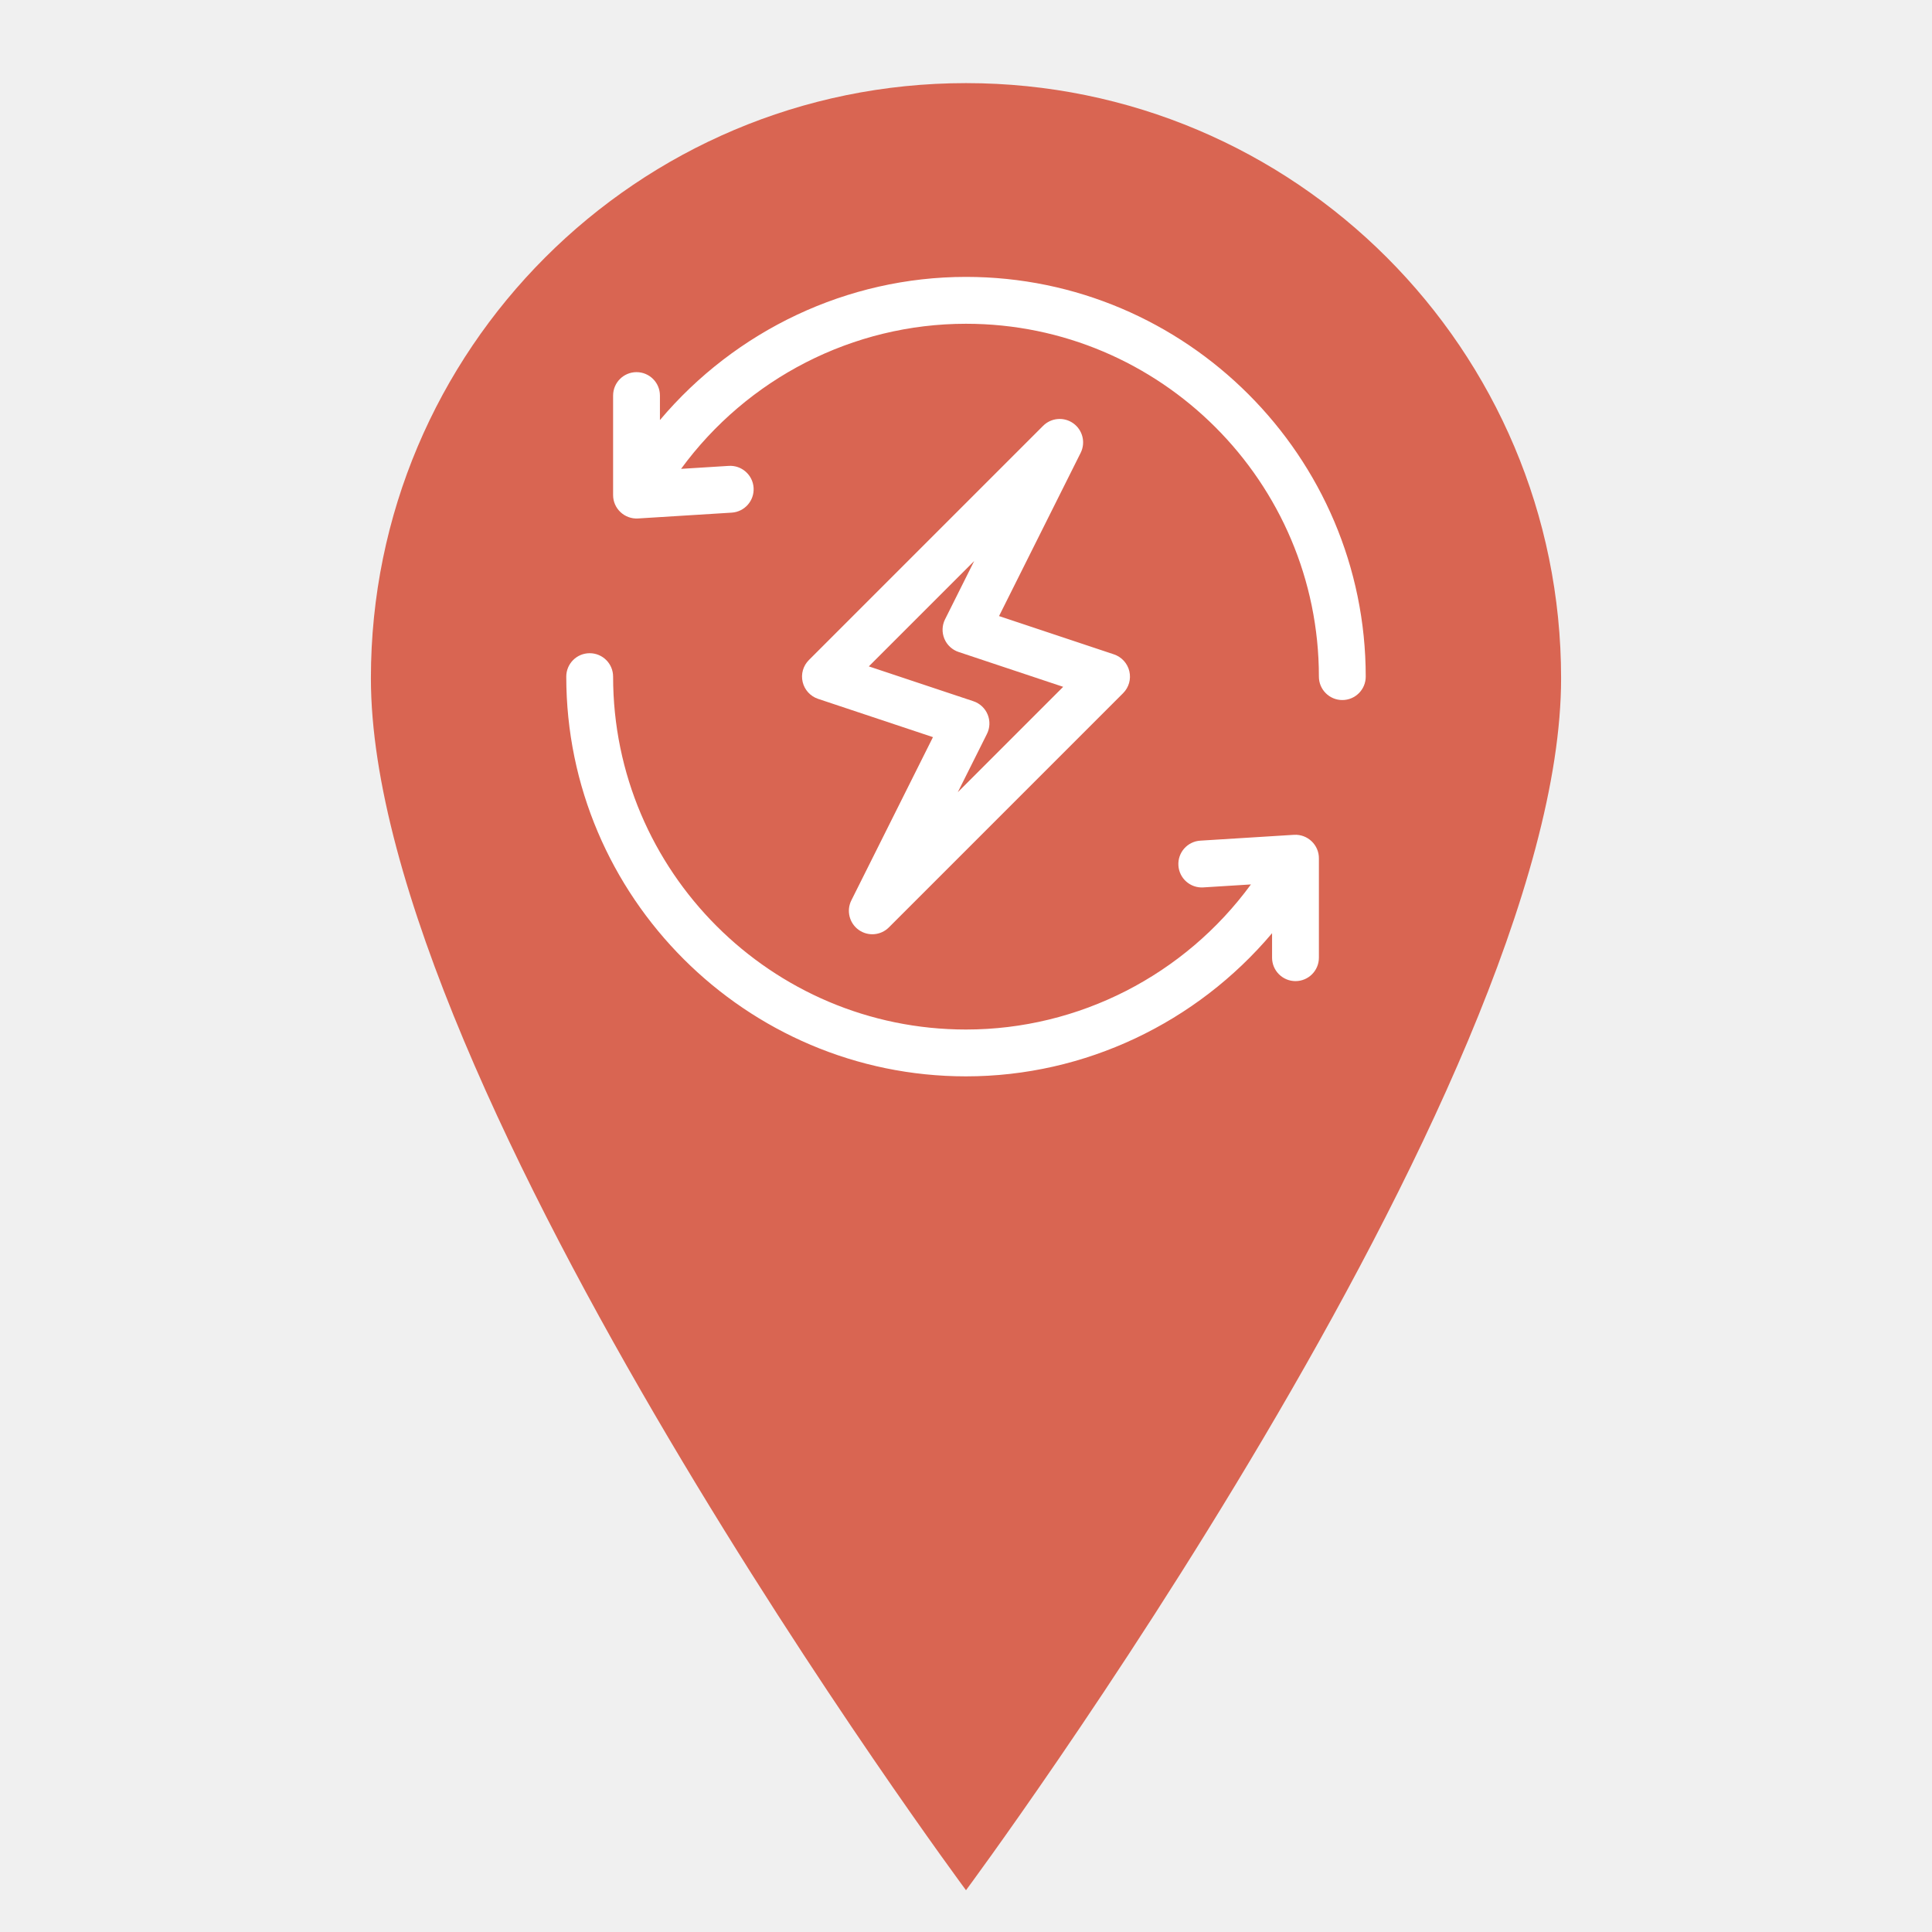
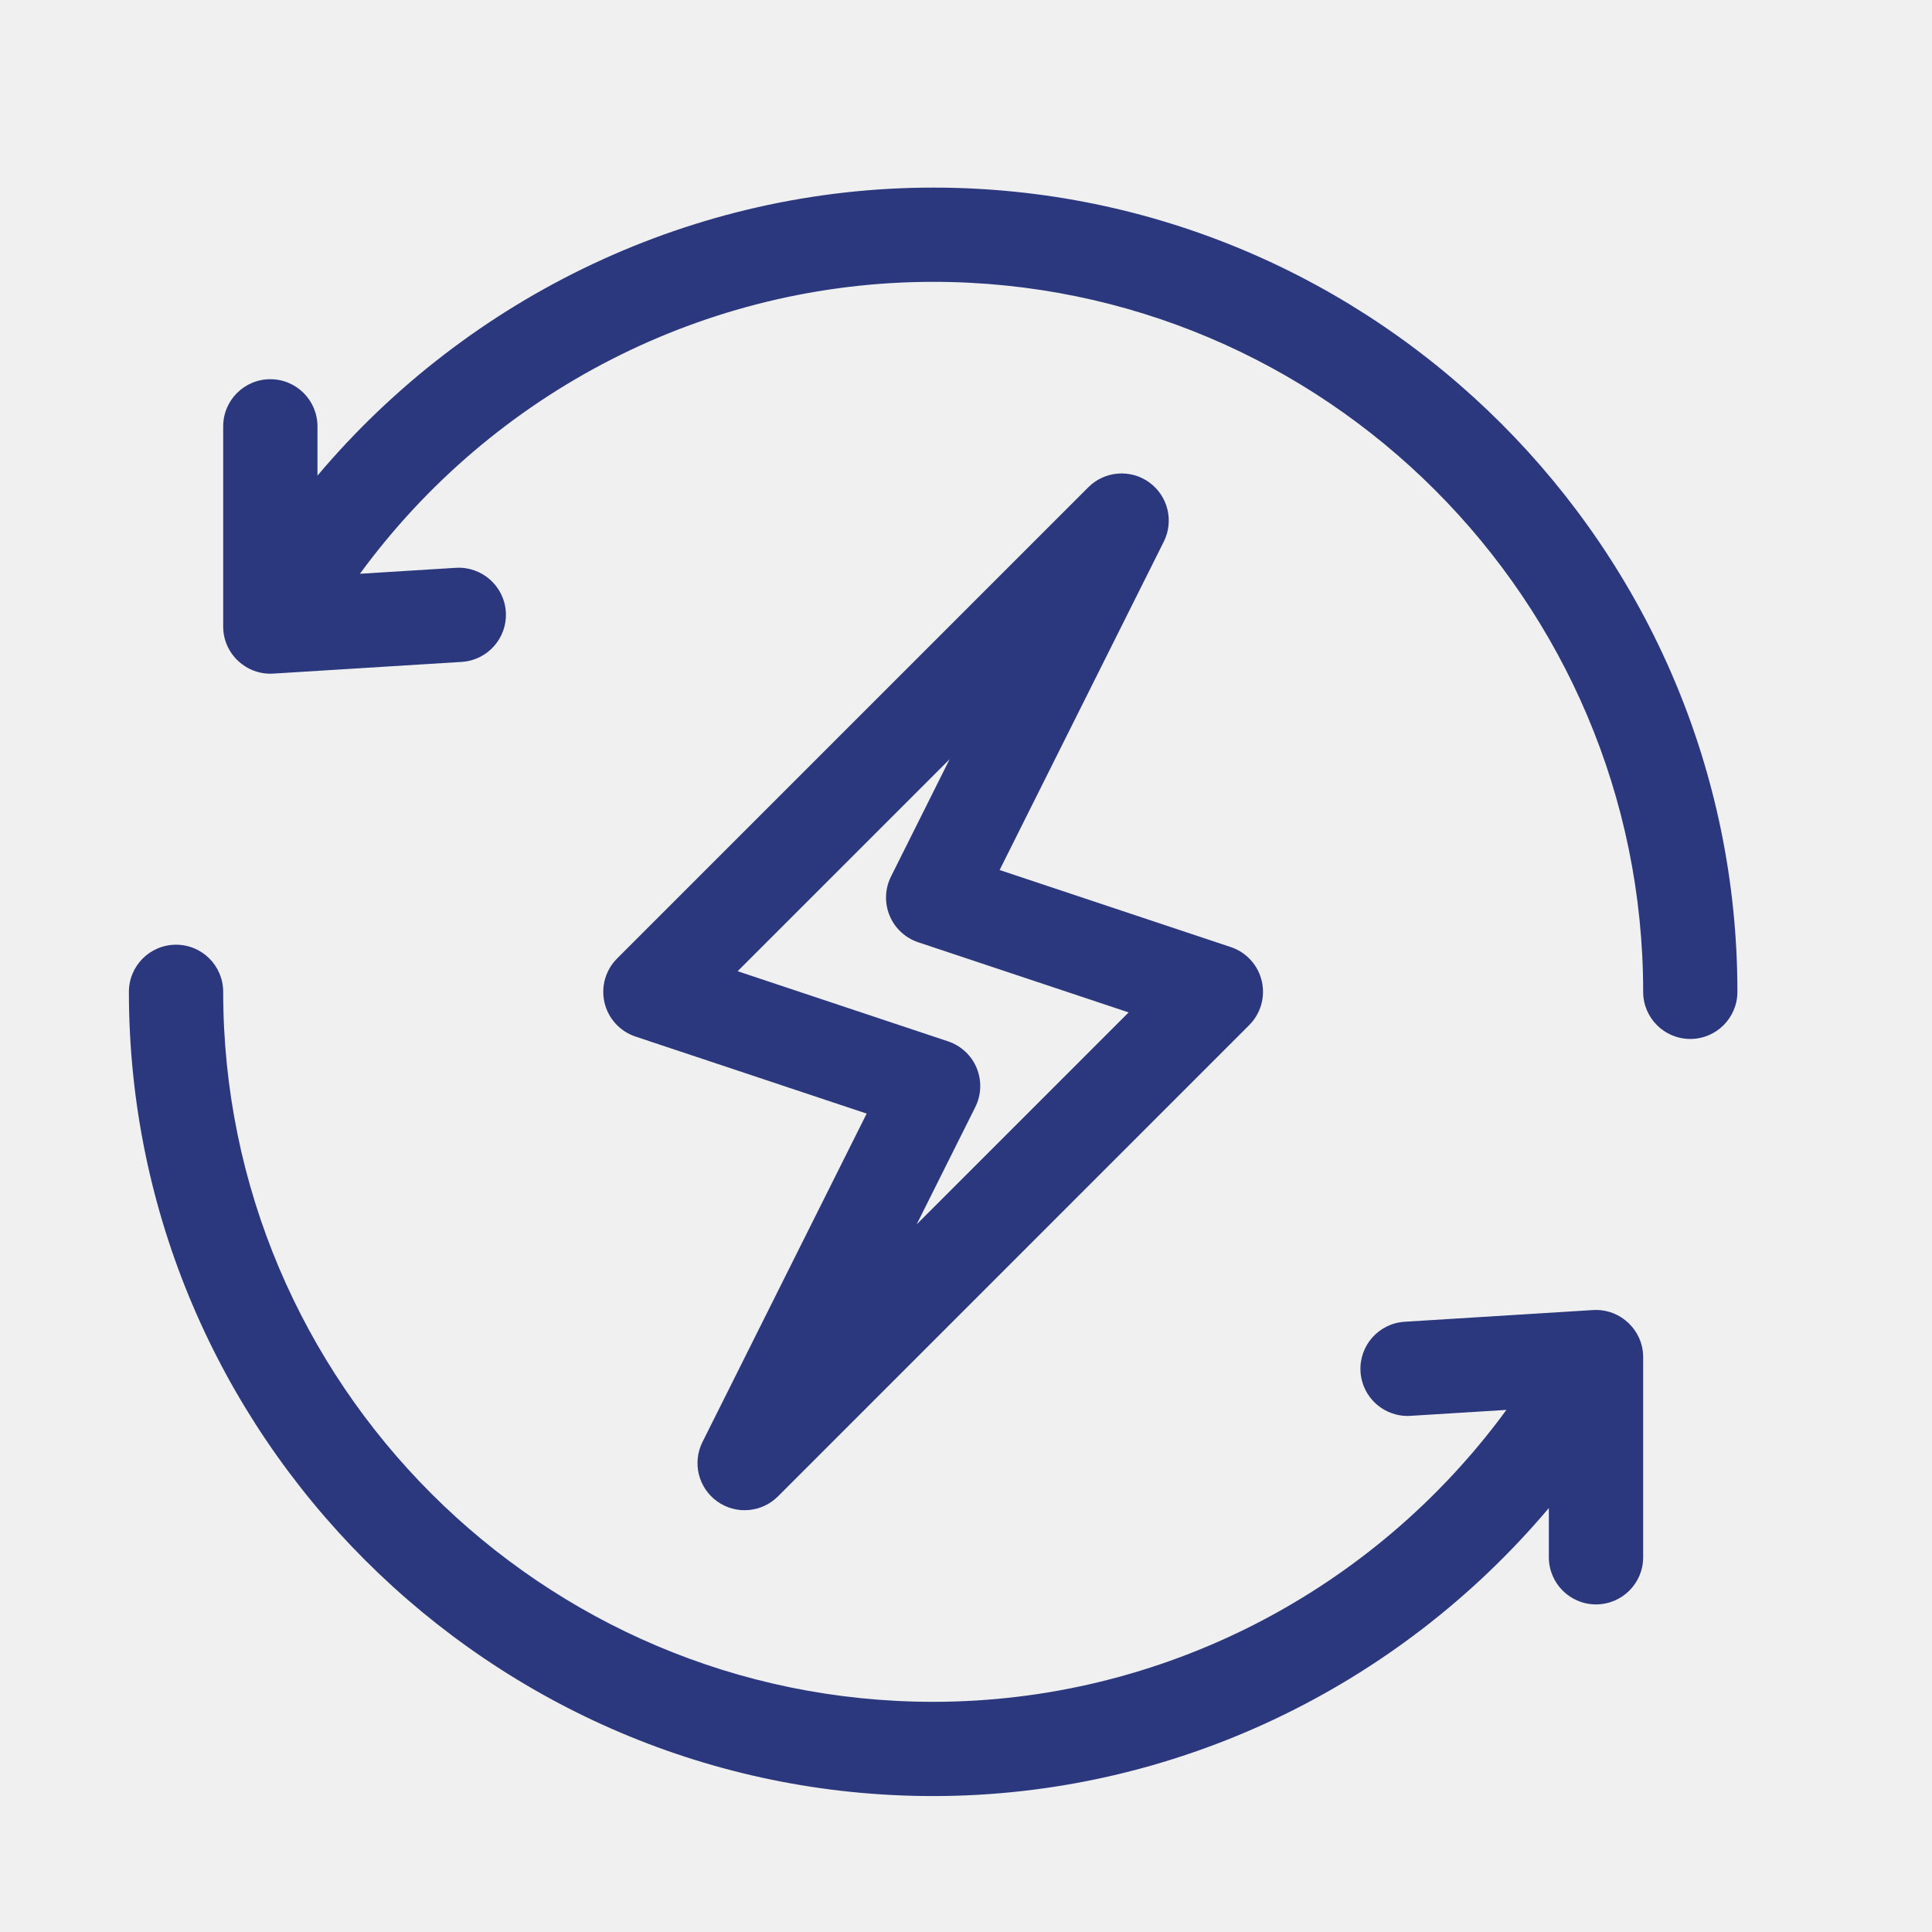
<svg xmlns="http://www.w3.org/2000/svg" version="1.1" id="Mode_Isolation" x="0px" y="0px" viewBox="0 0 500 500" style="enable-background:new 0 0 500 500;" xml:space="preserve">
  <style type="text/css">
	.st0{fill:#2A377C;}
	.st1{fill:#2B387D;}
	.st2{fill:none;stroke:#2A377C;stroke-width:30;stroke-linecap:round;stroke-linejoin:round;stroke-miterlimit:10;}
- 	.st3{clip-path:url(#SVGID_00000101783901829660661470000011230127421868418456_);}
+ 	.st3{clip-path:url(#SVGID_00000116934816664136847060000008752640078629844910_);}
	.st4{fill:#2B387D;stroke:#2B387D;stroke-width:2;stroke-miterlimit:10;}
	.st5{fill:#2B387D;stroke:#2B387D;stroke-width:5;stroke-miterlimit:10;}
	.st6{fill-rule:evenodd;clip-rule:evenodd;fill:#2B387D;}
	.st7{fill:#67B5A9;}
	.st8{fill:#D96552;}
	.st9{fill:#FCC104;}
	.st10{fill:#FFFFFF;}
- 	.st11{clip-path:url(#SVGID_00000158005815706196581080000014513014201708325819_);}
+ 	.st11{clip-path:url(#SVGID_00000122715361152104973860000012770383551367234462_);}
	.st12{fill-rule:evenodd;clip-rule:evenodd;fill:#FFFFFF;}
</style>
-   <path class="st8" d="M404.01,175.52C404.01,281.58,250,489.19,250,489.19S95.99,281.58,95.99,175.52  c0-85.06,68.95-154.01,154.01-154.01S404.01,90.46,404.01,175.52z" />
  <g>
-     <path class="st10" d="M277.79,109.57c-2.41-1.74-5.73-1.47-7.83,0.63l-60.62,60.62c-1.49,1.49-2.1,3.63-1.61,5.68   c0.48,2.04,1.99,3.69,3.98,4.36l29.74,9.91l-21.12,42.24c-1.33,2.66-0.53,5.89,1.88,7.63c2.43,1.75,5.74,1.46,7.83-0.63   l60.62-60.62c1.49-1.49,2.1-3.63,1.61-5.68c-0.48-2.04-1.99-3.69-3.98-4.36l-29.74-9.91l21.12-42.24   C281,114.54,280.2,111.31,277.79,109.57z M275.15,177.75l-27.27,27.27l7.54-15.08c0.79-1.57,0.85-3.41,0.18-5.03   s-2.02-2.88-3.68-3.43l-27.07-9.02l27.27-27.27l-7.54,15.08c-0.79,1.57-0.85,3.41-0.18,5.03s2.02,2.88,3.68,3.43L275.15,177.75z" />
-     <path class="st10" d="M347.39,181.17c3.35,0,6.06-2.71,6.06-6.06c0-56.96-46.49-103.45-103.45-103.45   c-30.72,0-59.63,13.84-79.21,37.05v-6.34c0-3.35-2.71-6.06-6.06-6.06s-6.06,2.71-6.06,6.06v25.66c0,0.03,0,0.06,0,0.09v0.01   c0,3.49,2.97,6.26,6.44,6.05l24.25-1.51c3.34-0.21,5.88-3.08,5.67-6.43c-0.21-3.34-3.1-5.88-6.43-5.67l-12.34,0.77   c17.13-23.41,44.46-37.55,73.74-37.55c50.36,0,91.33,40.97,91.33,91.33C341.33,178.45,344.04,181.17,347.39,181.17z" />
-     <path class="st10" d="M335.27,253.91c3.35,0,6.06-2.71,6.06-6.06v-25.66c0.06-3.47-2.89-6.35-6.44-6.14l-24.25,1.51   c-3.34,0.21-5.88,3.08-5.67,6.43c0.21,3.34,3.08,5.88,6.43,5.67l12.34-0.77c-17.13,23.41-44.46,37.55-73.74,37.55   c-50.36,0-91.33-40.97-91.33-91.33c0-3.35-2.71-6.06-6.06-6.06s-6.06,2.71-6.06,6.06c0,56.96,46.49,103.45,103.45,103.45   c30.78,0,59.67-13.88,79.21-37.05v6.34C329.21,251.19,331.92,253.91,335.27,253.91z" />
+     <path class="st1" d="M297.41,124.83c-4.85-3.5-11.53-2.96-15.75,1.27L159.7,248.06c-2.99,2.99-4.22,7.31-3.25,11.43   s4,7.43,8.01,8.77l59.83,19.94l-42.49,84.99c-2.67,5.35-1.08,11.85,3.78,15.35c4.88,3.52,11.55,2.93,15.75-1.27L323.29,265.3   c2.99-2.99,4.22-7.31,3.25-11.43c-0.97-4.11-4-7.43-8.01-8.77l-59.83-19.94l42.49-84.99C303.86,134.83,302.26,128.33,297.41,124.83   z M292.09,262.01l-54.86,54.86l15.17-30.35c1.58-3.16,1.71-6.85,0.36-10.12c-1.35-3.27-4.06-5.78-7.41-6.9l-54.45-18.15   l54.86-54.86l-15.17,30.35c-1.58,3.16-1.71,6.85-0.36,10.12c1.35,3.27,4.06,5.78,7.41,6.9L292.09,262.01z" />
+     <path class="st1" d="M437.44,268.88c6.74,0,12.2-5.46,12.2-12.2c0-114.6-93.54-208.13-208.13-208.13   c-61.8,0-119.97,27.84-159.35,74.54v-12.75c0-6.74-5.46-12.2-12.2-12.2s-12.2,5.46-12.2,12.2v51.62c0,0.06,0,0.12,0,0.18v0.02   c0,7.02,5.97,12.6,12.95,12.17l48.78-3.03c6.72-0.42,11.83-6.21,11.42-12.93c-0.42-6.72-6.23-11.83-12.93-11.42l-24.83,1.54   c34.46-47.09,89.44-75.55,148.36-75.55c101.32,0,183.74,82.43,183.74,183.74C425.24,263.42,430.7,268.88,437.44,268.88z" />
+     <path class="st1" d="M413.05,415.22c6.74,0,12.2-5.46,12.2-12.2v-51.63c0.11-6.98-5.82-12.78-12.95-12.35l-48.78,3.03   c-6.72,0.42-11.83,6.2-11.42,12.93c0.42,6.72,6.19,11.83,12.93,11.42l24.83-1.54c-34.46,47.09-89.44,75.55-148.36,75.55   c-101.32,0-183.74-82.43-183.74-183.74c0-6.74-5.46-12.2-12.2-12.2s-12.2,5.46-12.2,12.2c0,114.6,93.54,208.13,208.13,208.13   c61.92,0,120.05-27.93,159.35-74.54v12.75C400.85,409.76,406.31,415.22,413.05,415.22z" />
  </g>
</svg>
